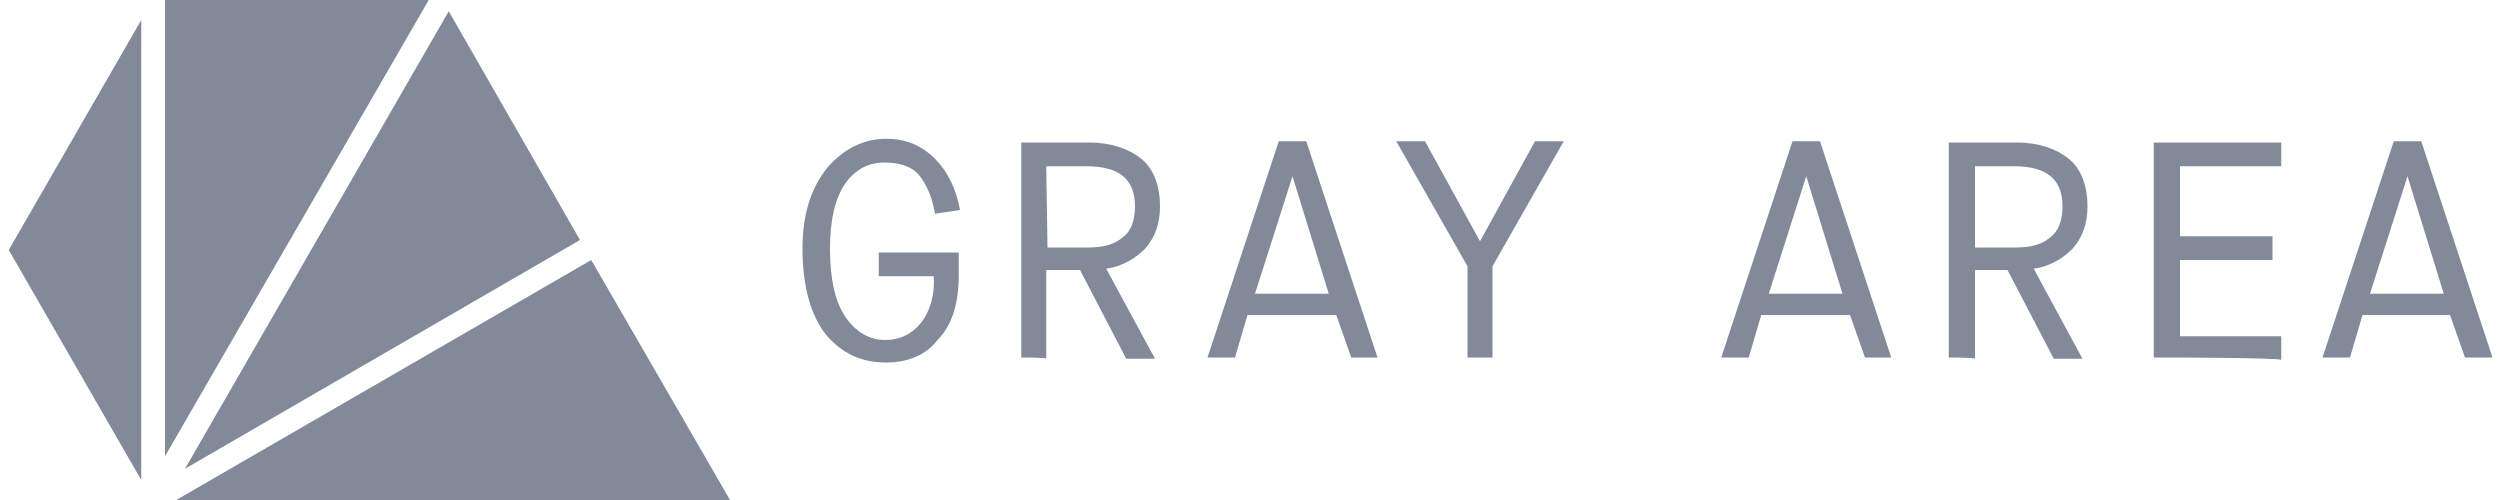
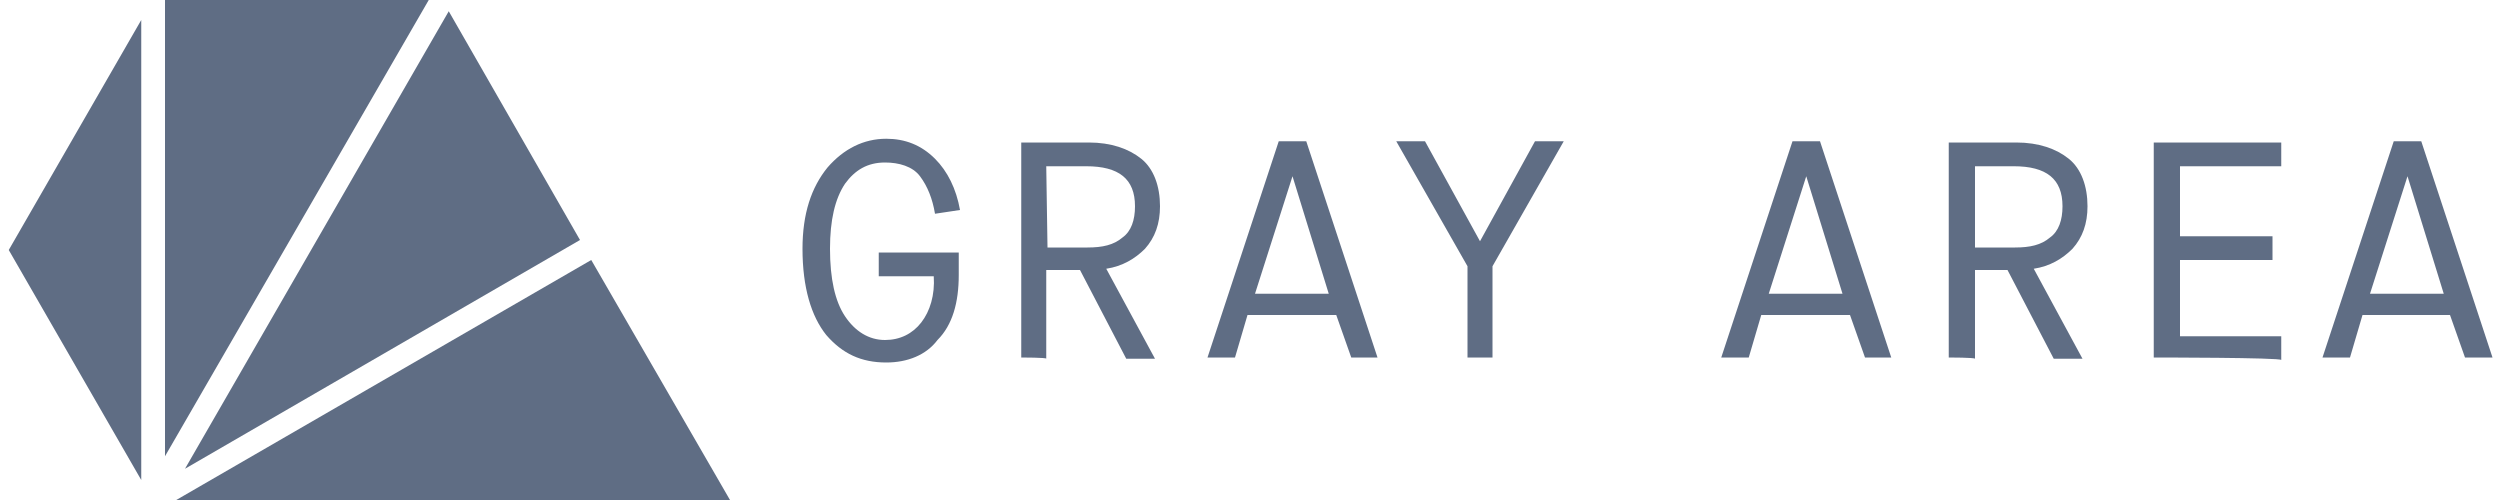
<svg xmlns="http://www.w3.org/2000/svg" version="1.1" id="Layer_1" x="0px" y="0px" viewBox="0 0 200 40" enable-background="new 0 0 200 40" xml:space="preserve">
  <g>
    <g>
      <g>
-         <polygon fill="#828a99" points="13.2,0 13.2,36.5 34.3,0    " />
+         <polygon fill="#5f6d84" points="13.2,0 13.2,36.5 34.3,0    " />
      </g>
      <g>
-         <polygon fill="#828a99" points="14.8,37.5 46.4,19.2 35.9,0.9    " />
+         <polygon fill="#5f6d84" points="14.8,37.5 46.4,19.2 35.9,0.9    " />
      </g>
      <g>
-         <polygon fill="#828a99" points="11.3,1.6 0.7,20 11.3,38.4    " />
+         <polygon fill="#5f6d84" points="11.3,1.6 0.7,20 11.3,38.4    " />
      </g>
      <g>
-         <polygon fill="#828a99" points="58.4,40 47.3,20.8 14.1,40 35.3,40 35.3,40    " />
+         <polygon fill="#5f6d84" points="58.4,40 47.3,20.8 14.1,40 35.3,40 35.3,40    " />
      </g>
    </g>
    <g>
-       <path fill="#828a99" d="M70.9,29c-2,0-3.5-0.7-4.8-2.2c-1.2-1.5-1.9-3.8-1.9-6.9c0-2.8,0.7-4.9,2-6.5c1.3-1.5,2.9-2.3,4.7-2.3    c1.5,0,2.8,0.5,3.9,1.6c1,1,1.7,2.4,2,4.1l-2,0.3c-0.2-1.2-0.6-2.2-1.2-3S71.9,13,70.8,13c-1.4,0-2.4,0.6-3.2,1.7    c-0.8,1.2-1.2,2.9-1.2,5.2c0,2.4,0.4,4.2,1.2,5.4c0.8,1.2,1.9,1.9,3.2,1.9c1.2,0,2.2-0.5,2.9-1.4c0.7-0.9,1.1-2.2,1-3.7h-4.4v-1.9    h6.4V22c0,2.2-0.5,4-1.7,5.2C74.1,28.4,72.6,29,70.9,29z" />
-       <path fill="#828a99" d="M81.7,28.6V11.4h5.4c1.8,0,3.2,0.5,4.2,1.3c1,0.8,1.5,2.2,1.5,3.8c0,1.4-0.4,2.5-1.2,3.4    c-0.8,0.8-1.8,1.4-3.1,1.6l3.9,7.2h-2.3l-3.7-7.1h-2.7v7.1C83.8,28.6,81.7,28.6,81.7,28.6z M83.8,19.8h3.2c1.2,0,2.1-0.2,2.8-0.8    c0.7-0.5,1-1.4,1-2.5c0-2.2-1.3-3.2-3.9-3.2h-3.2L83.8,19.8L83.8,19.8z" />
-       <path fill="#828a99" d="M108.1,28.6l-1.2-3.4h-7.1l-1,3.4h-2.2l5.7-17.3h2.2l5.7,17.3C110.2,28.6,108.1,28.6,108.1,28.6z     M106.3,23.5l-2.9-9.4h0l-3,9.4H106.3z" />
-       <path fill="#828a99" d="M117.4,28.6v-7.3l-5.7-10h2.3l4.4,8h0l4.4-8h2.3l-5.7,10v7.3L117.4,28.6L117.4,28.6z" />
-       <path fill="#828a99" d="M149.2,28.6l-1.2-3.4h-7.1l-1,3.4h-2.2l5.7-17.3h2.2l5.7,17.3C151.3,28.6,149.2,28.6,149.2,28.6z     M147.4,23.5l-2.9-9.4h0l-3,9.4H147.4z" />
-       <path fill="#828a99" d="M155.9,28.6V11.4h5.4c1.8,0,3.2,0.5,4.2,1.3c1,0.8,1.5,2.2,1.5,3.8c0,1.4-0.4,2.5-1.2,3.4    c-0.8,0.8-1.8,1.4-3.1,1.6l3.9,7.2h-2.3l-3.7-7.1H158v7.1C158,28.6,155.9,28.6,155.9,28.6z M158,19.8h3.2c1.2,0,2.1-0.2,2.8-0.8    c0.7-0.5,1-1.4,1-2.5c0-2.2-1.3-3.2-3.9-3.2H158C158,13.2,158,19.8,158,19.8z" />
-       <path fill="#828a99" d="M172.3,28.6V11.4h10.2v1.9h-8.1v5.6h7.4v1.9h-7.4v6.1h8.1v1.9C182.5,28.6,172.3,28.6,172.3,28.6z" />
-       <path fill="#828a99" d="M197.2,28.6l-1.2-3.4H189l-1,3.4h-2.2l5.7-17.3h2.2l5.7,17.3C199.4,28.6,197.2,28.6,197.2,28.6z     M195.5,23.5l-2.9-9.4h0l-3,9.4H195.5z" />
+       <path fill="#5f6d84" d="M70.9,29c-2,0-3.5-0.7-4.8-2.2c-1.2-1.5-1.9-3.8-1.9-6.9c0-2.8,0.7-4.9,2-6.5c1.3-1.5,2.9-2.3,4.7-2.3    c1.5,0,2.8,0.5,3.9,1.6c1,1,1.7,2.4,2,4.1l-2,0.3c-0.2-1.2-0.6-2.2-1.2-3S71.9,13,70.8,13c-1.4,0-2.4,0.6-3.2,1.7    c-0.8,1.2-1.2,2.9-1.2,5.2c0,2.4,0.4,4.2,1.2,5.4c0.8,1.2,1.9,1.9,3.2,1.9c1.2,0,2.2-0.5,2.9-1.4c0.7-0.9,1.1-2.2,1-3.7h-4.4v-1.9    h6.4V22c0,2.2-0.5,4-1.7,5.2C74.1,28.4,72.6,29,70.9,29z" />
+       <path fill="#5f6d84" d="M81.7,28.6V11.4h5.4c1.8,0,3.2,0.5,4.2,1.3c1,0.8,1.5,2.2,1.5,3.8c0,1.4-0.4,2.5-1.2,3.4    c-0.8,0.8-1.8,1.4-3.1,1.6l3.9,7.2h-2.3l-3.7-7.1h-2.7v7.1C83.8,28.6,81.7,28.6,81.7,28.6z M83.8,19.8h3.2c1.2,0,2.1-0.2,2.8-0.8    c0.7-0.5,1-1.4,1-2.5c0-2.2-1.3-3.2-3.9-3.2h-3.2L83.8,19.8L83.8,19.8z" />
+       <path fill="#5f6d84" d="M108.1,28.6l-1.2-3.4h-7.1l-1,3.4h-2.2l5.7-17.3h2.2l5.7,17.3C110.2,28.6,108.1,28.6,108.1,28.6z     M106.3,23.5l-2.9-9.4h0l-3,9.4H106.3z" />
+       <path fill="#5f6d84" d="M117.4,28.6v-7.3l-5.7-10h2.3l4.4,8h0l4.4-8h2.3l-5.7,10v7.3L117.4,28.6L117.4,28.6z" />
+       <path fill="#5f6d84" d="M149.2,28.6l-1.2-3.4h-7.1l-1,3.4h-2.2l5.7-17.3h2.2l5.7,17.3C151.3,28.6,149.2,28.6,149.2,28.6z     M147.4,23.5l-2.9-9.4h0l-3,9.4H147.4z" />
+       <path fill="#5f6d84" d="M155.9,28.6V11.4h5.4c1.8,0,3.2,0.5,4.2,1.3c1,0.8,1.5,2.2,1.5,3.8c0,1.4-0.4,2.5-1.2,3.4    c-0.8,0.8-1.8,1.4-3.1,1.6l3.9,7.2h-2.3l-3.7-7.1H158v7.1C158,28.6,155.9,28.6,155.9,28.6z M158,19.8h3.2c1.2,0,2.1-0.2,2.8-0.8    c0.7-0.5,1-1.4,1-2.5c0-2.2-1.3-3.2-3.9-3.2H158C158,13.2,158,19.8,158,19.8z" />
+       <path fill="#5f6d84" d="M172.3,28.6V11.4h10.2v1.9h-8.1v5.6h7.4v1.9h-7.4v6.1h8.1v1.9C182.5,28.6,172.3,28.6,172.3,28.6z" />
+       <path fill="#5f6d84" d="M197.2,28.6l-1.2-3.4H189l-1,3.4h-2.2l5.7-17.3h2.2l5.7,17.3C199.4,28.6,197.2,28.6,197.2,28.6z     M195.5,23.5l-2.9-9.4h0l-3,9.4H195.5z" />
    </g>
  </g>
</svg>
